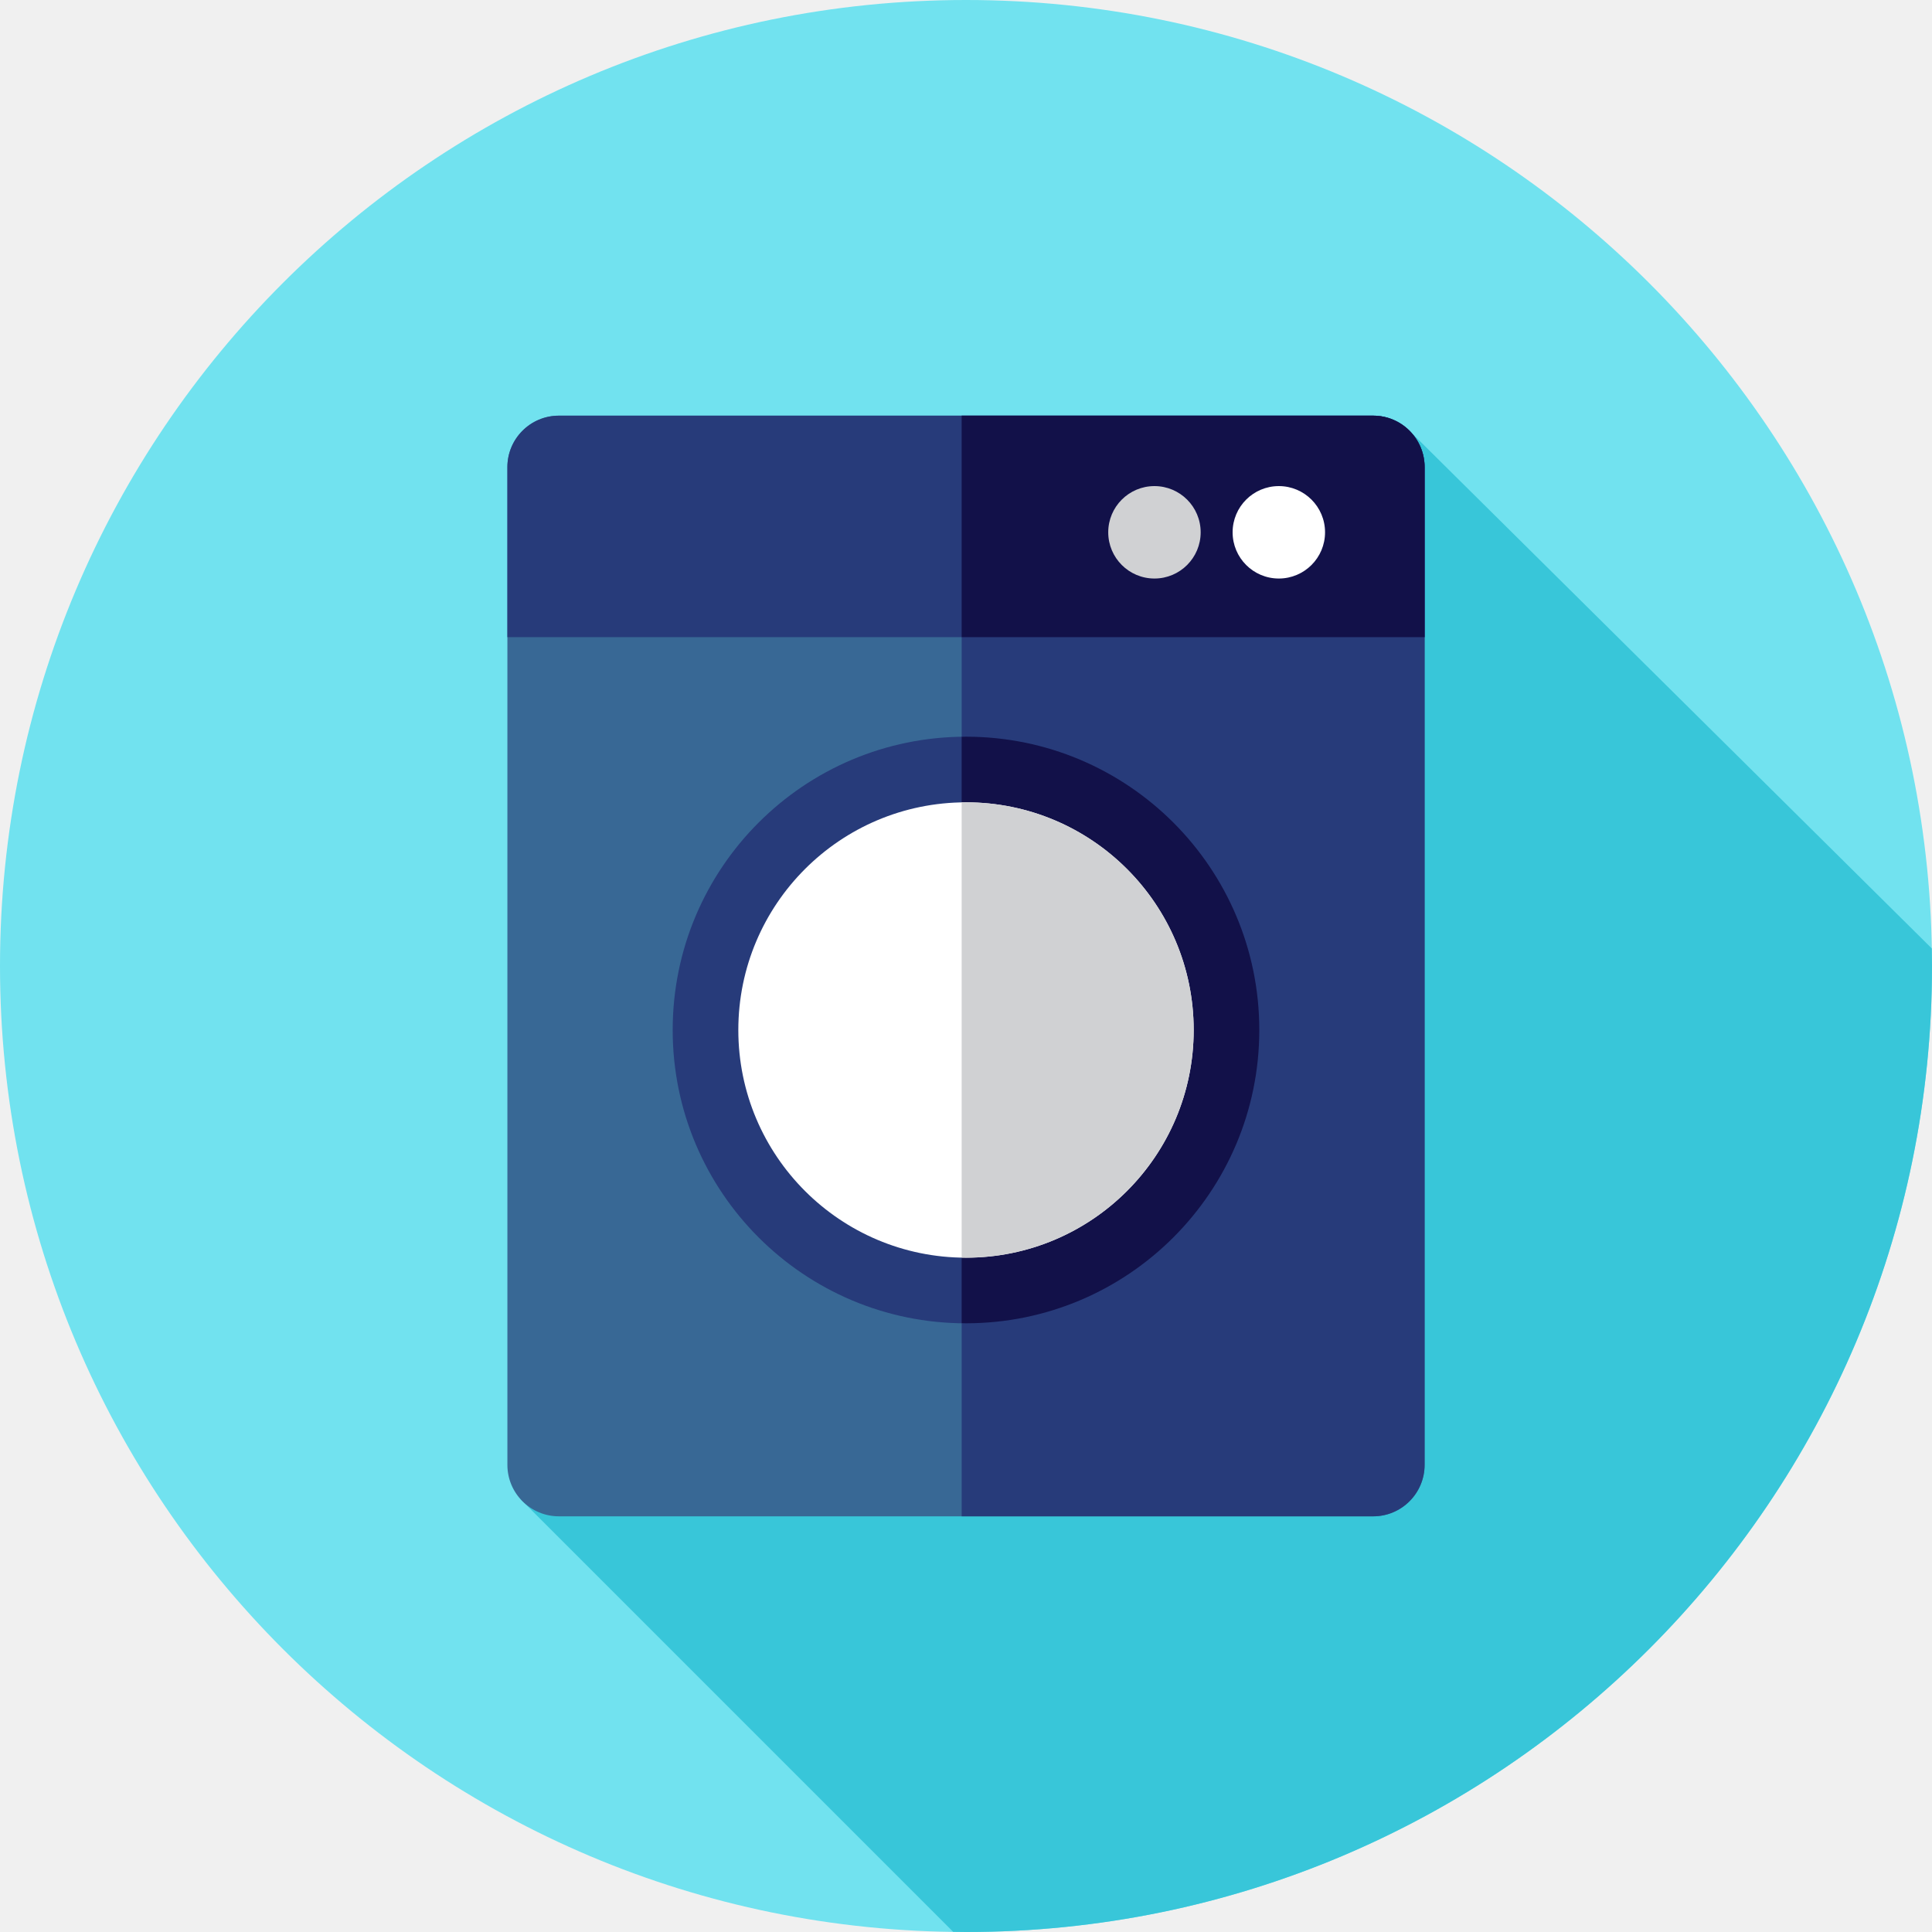
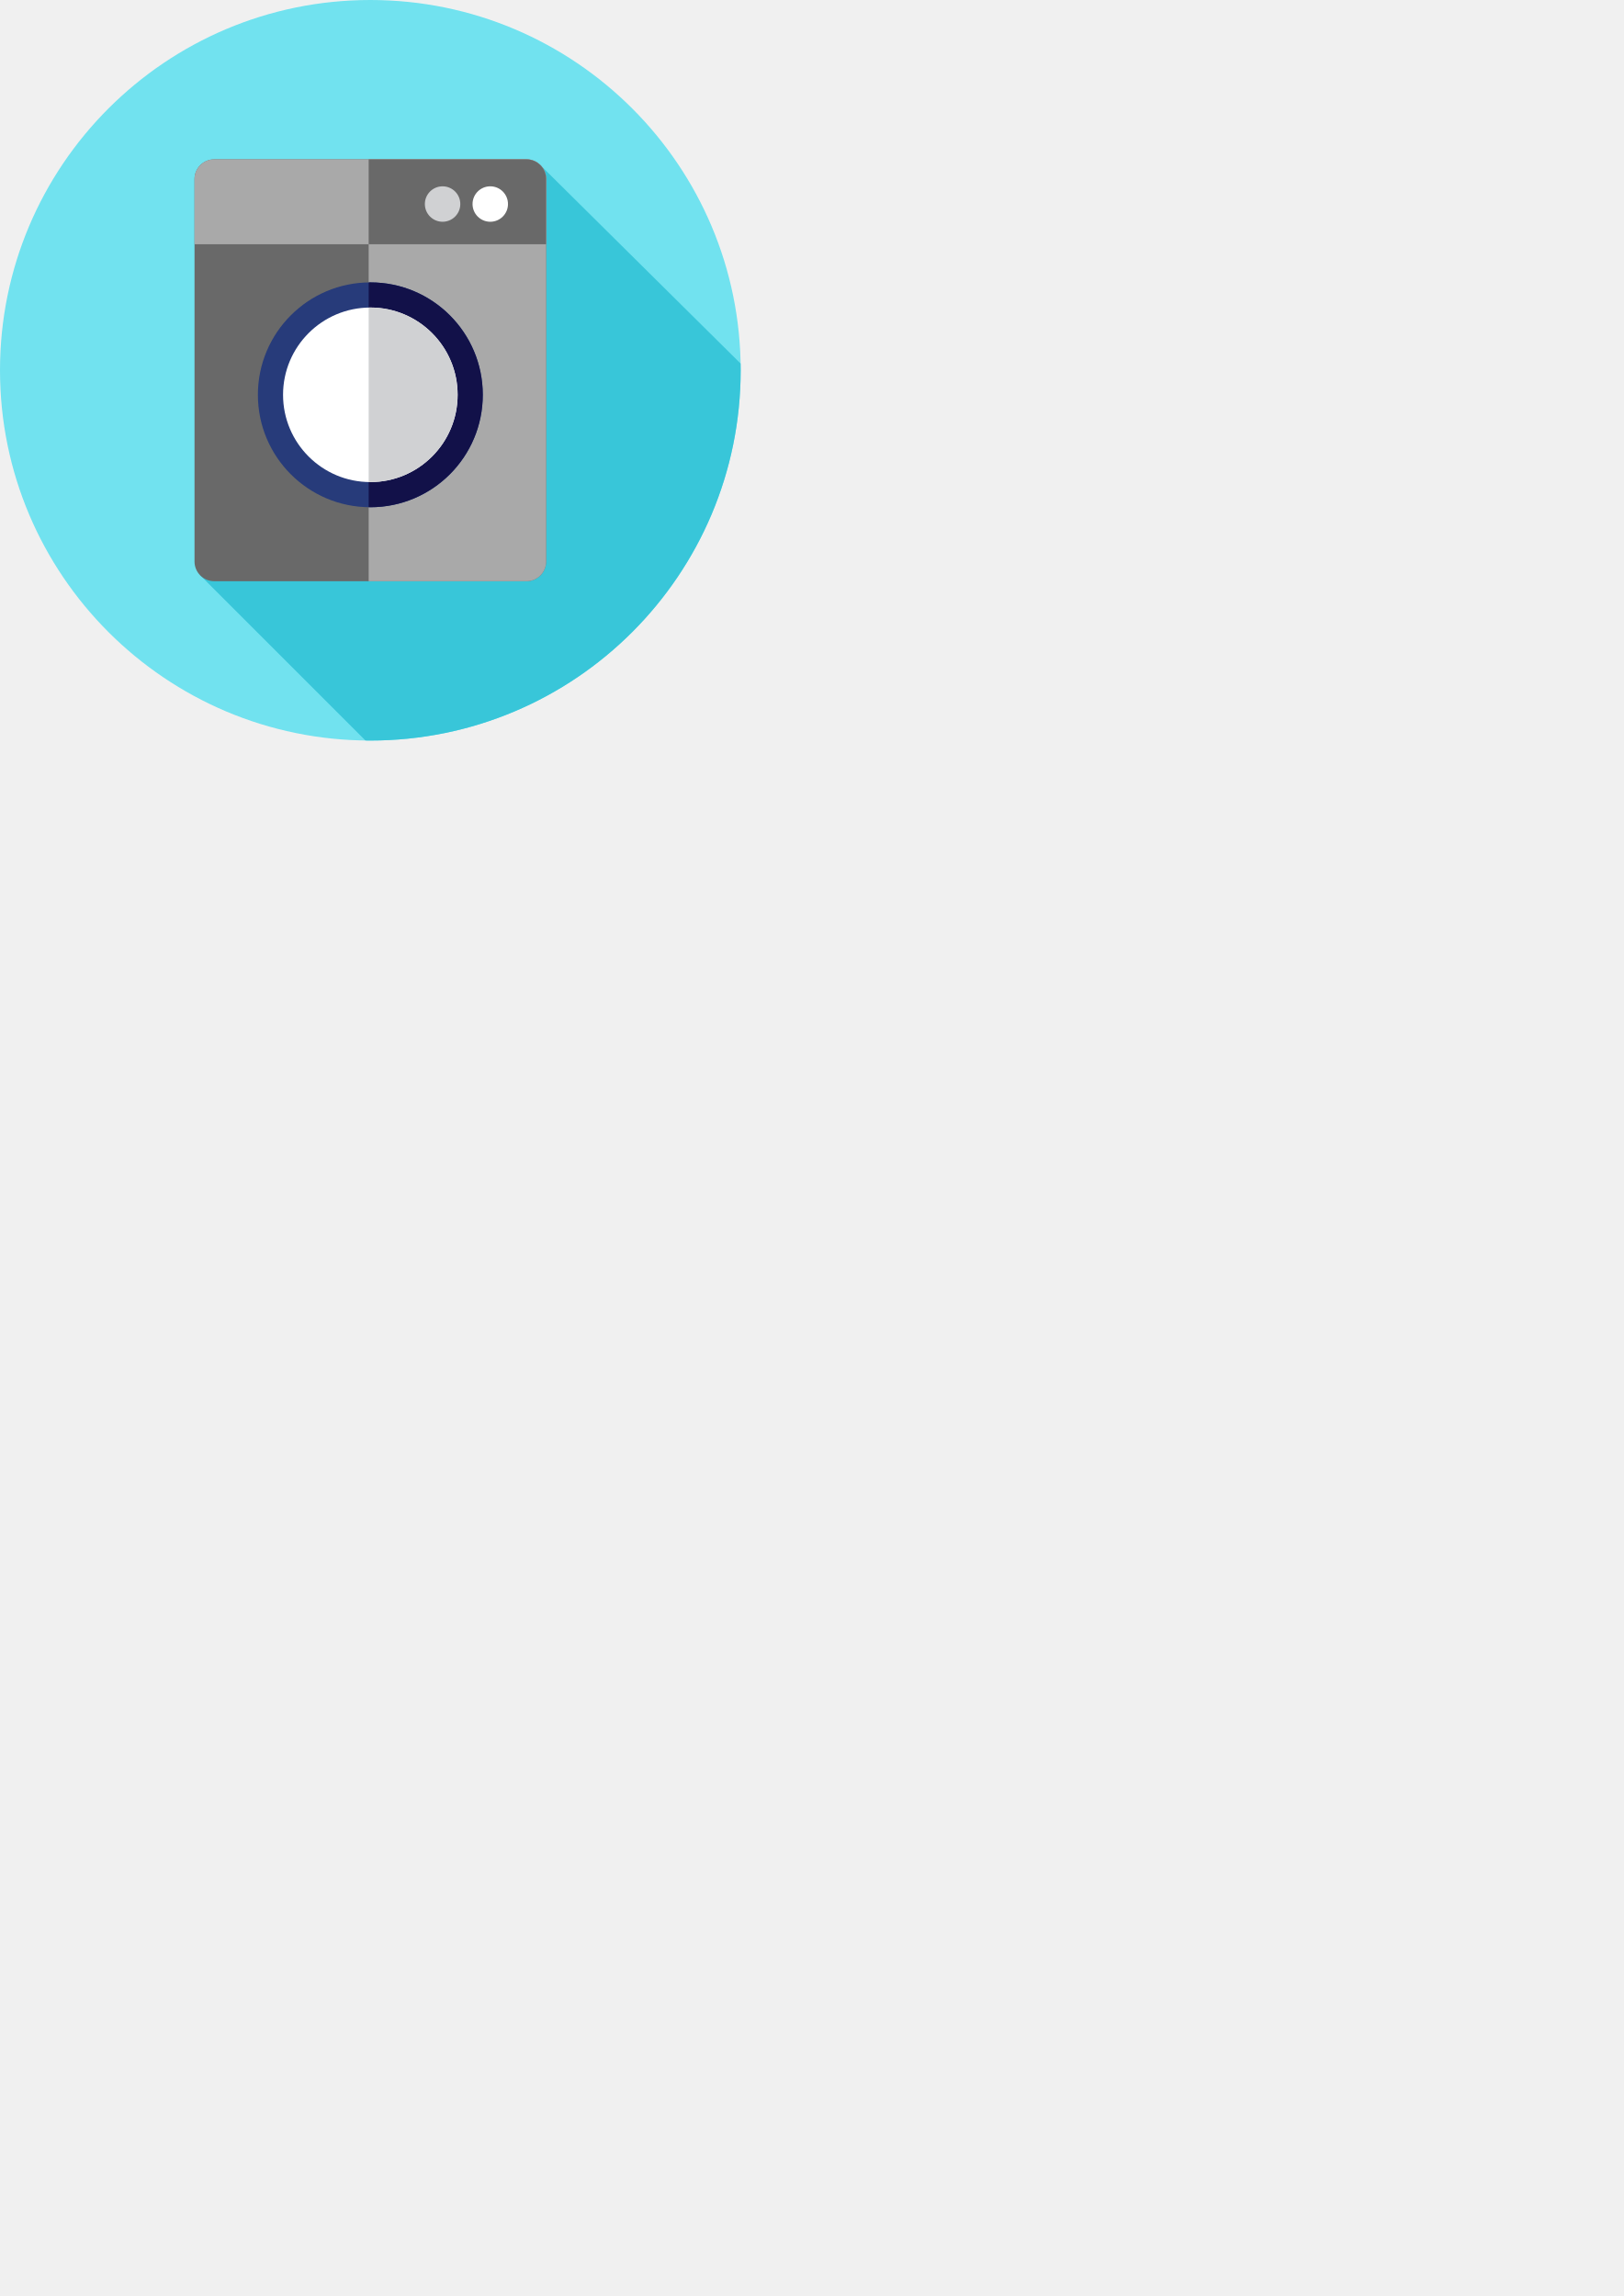
- <svg xmlns="http://www.w3.org/2000/svg" version="1.1" id="Layer_1" x="0px" y="0px" viewBox="0 0 512 512" style="enable-background:new 0 0 512 512;" xml:space="preserve">
-   <circle style="fill:#71E2EF;" cx="256" cy="256" r="256" />
-   <path style="fill:#38C6D9;" d="M512,256c0-1.557-0.031-3.106-0.059-4.656L373.889,114.526l-31.129,47.799l14.041,14.041  l-218.7,221.084l114.507,114.507c1.131,0.016,2.258,0.043,3.393,0.043C397.384,512,512,397.384,512,256z" />
-   <path style="fill:#386895;" d="M148.109,401.842h215.781c7.535,0,13.645-6.11,13.645-13.645V123.802  c0-7.535-6.11-13.645-13.645-13.645H148.109c-7.535,0-13.645,6.11-13.645,13.645v264.395  C134.465,395.733,140.574,401.842,148.109,401.842z" />
-   <g>
-     <path style="fill:#273B7A;" d="M363.891,110.158H254.852v291.685h109.039c7.535,0,13.645-6.11,13.645-13.645V123.802   C377.535,116.267,371.426,110.158,363.891,110.158z" />
-     <path style="fill:#273B7A;" d="M377.535,123.802c0-7.537-6.11-13.645-13.645-13.645H148.109c-7.535,0-13.645,6.11-13.645,13.645   v45.049h243.071V123.802z" />
+ <svg xmlns="http://www.w3.org/2000/svg" version="1.1" id="Layer_1" x="0px" y="0px" viewBox="0 0 1122.52 1587.402" xml:space="preserve" width="297mm" height="420mm">
+   <defs id="defs61" />
+   <circle style="fill:#71e2ef;stroke-width:1" cx="256" cy="256" id="circle2" r="256" />
+   <path style="fill:#38c6d9" d="m 512,256 c 0,-1.557 -0.031,-3.106 -0.059,-4.656 l -138.052,-136.818 -31.129,47.799 14.041,14.041 -218.7,221.084 114.507,114.507 c 1.131,0.016 2.258,0.043 3.393,0.043 C 397.384,512 512,397.384 512,256 Z" id="path4" />
+   <path style="fill:#696969" d="M 148.109,401.842 H 363.89 c 7.535,0 13.645,-6.11 13.645,-13.645 V 123.802 c 0,-7.535 -6.11,-13.645 -13.645,-13.645 H 148.109 c -7.535,0 -13.645,6.11 -13.645,13.645 v 264.395 c 0.001,7.536 6.11,13.645 13.645,13.645 z" id="path6" />
+   <g id="g12" style="fill:#a9a9a9">
+     <path style="fill:#a9a9a9" d="M 363.891,110.158 H 254.852 v 291.685 h 109.039 c 7.535,0 13.645,-6.11 13.645,-13.645 V 123.802 c -10e-4,-7.535 -6.11,-13.644 -13.645,-13.644 z" id="path8" />
+     <path style="fill:#a9a9a9" d="m 377.535,123.802 c 0,-7.537 -6.11,-13.645 -13.645,-13.645 H 148.109 c -7.535,0 -13.645,6.11 -13.645,13.645 v 45.049 h 243.071 z" id="path10" />
  </g>
-   <path style="fill:#121149;" d="M377.535,123.802c0-7.537-6.11-13.645-13.645-13.645H254.852v58.696h122.683V123.802z" />
-   <circle style="fill:#273B7A;" cx="256" cy="272.963" r="77.731" />
-   <path style="fill:#121149;" d="M256,195.232c-0.384,0-0.765,0.024-1.148,0.029v155.395c0.384,0.005,0.764,0.029,1.148,0.029  c42.927,0,77.726-34.799,77.726-77.726C333.726,230.031,298.927,195.232,256,195.232z" />
-   <circle style="fill:#FFFFFF;" cx="256" cy="272.963" r="60.337" />
-   <path style="fill:#D0D1D3;" d="M256,212.621c-0.384,0-0.765,0.022-1.148,0.029v120.615c0.383,0.007,0.764,0.029,1.148,0.029  c33.323,0,60.337-27.014,60.337-60.337S289.323,212.621,256,212.621z" />
-   <circle style="fill:#FFFFFF;" cx="338.903" cy="141.067" r="12.248" />
-   <circle style="fill:#D0D1D3;" cx="305.942" cy="141.067" r="12.248" />
-   <g>
+   <path style="fill:#696969" d="m 377.535,123.802 c 0,-7.537 -6.11,-13.645 -13.645,-13.645 H 254.852 v 58.696 h 122.683 z" id="path14" />
+   <circle style="fill:#273b7a" cx="256" cy="272.963" r="77.731" id="circle16" />
+   <path style="fill:#121149" d="m 256,195.232 c -0.384,0 -0.765,0.024 -1.148,0.029 v 155.395 c 0.384,0.005 0.764,0.029 1.148,0.029 42.927,0 77.726,-34.799 77.726,-77.726 0,-42.928 -34.799,-77.727 -77.726,-77.727 z" id="path18" />
+   <circle style="fill:#ffffff" cx="256" cy="272.963" r="60.337" id="circle20" />
+   <path style="fill:#d0d1d3" d="m 256,212.621 c -0.384,0 -0.765,0.022 -1.148,0.029 v 120.615 c 0.383,0.007 0.764,0.029 1.148,0.029 33.323,0 60.337,-27.014 60.337,-60.337 0,-33.323 -27.014,-60.336 -60.337,-60.336 z" id="path22" />
+   <circle style="fill:#ffffff" cx="338.903" cy="141.067" r="12.248" id="circle24" />
+   <circle style="fill:#d0d1d3" cx="305.942" cy="141.067" r="12.248" id="circle26" />
+   <g id="g28">
</g>
-   <g>
+   <g id="g30">
</g>
-   <g>
+   <g id="g32">
</g>
-   <g>
+   <g id="g34">
</g>
-   <g>
+   <g id="g36">
</g>
-   <g>
+   <g id="g38">
</g>
-   <g>
+   <g id="g40">
</g>
-   <g>
+   <g id="g42">
</g>
-   <g>
+   <g id="g44">
</g>
-   <g>
+   <g id="g46">
</g>
-   <g>
+   <g id="g48">
</g>
-   <g>
+   <g id="g50">
</g>
-   <g>
+   <g id="g52">
</g>
-   <g>
+   <g id="g54">
</g>
-   <g>
+   <g id="g56">
</g>
</svg>
